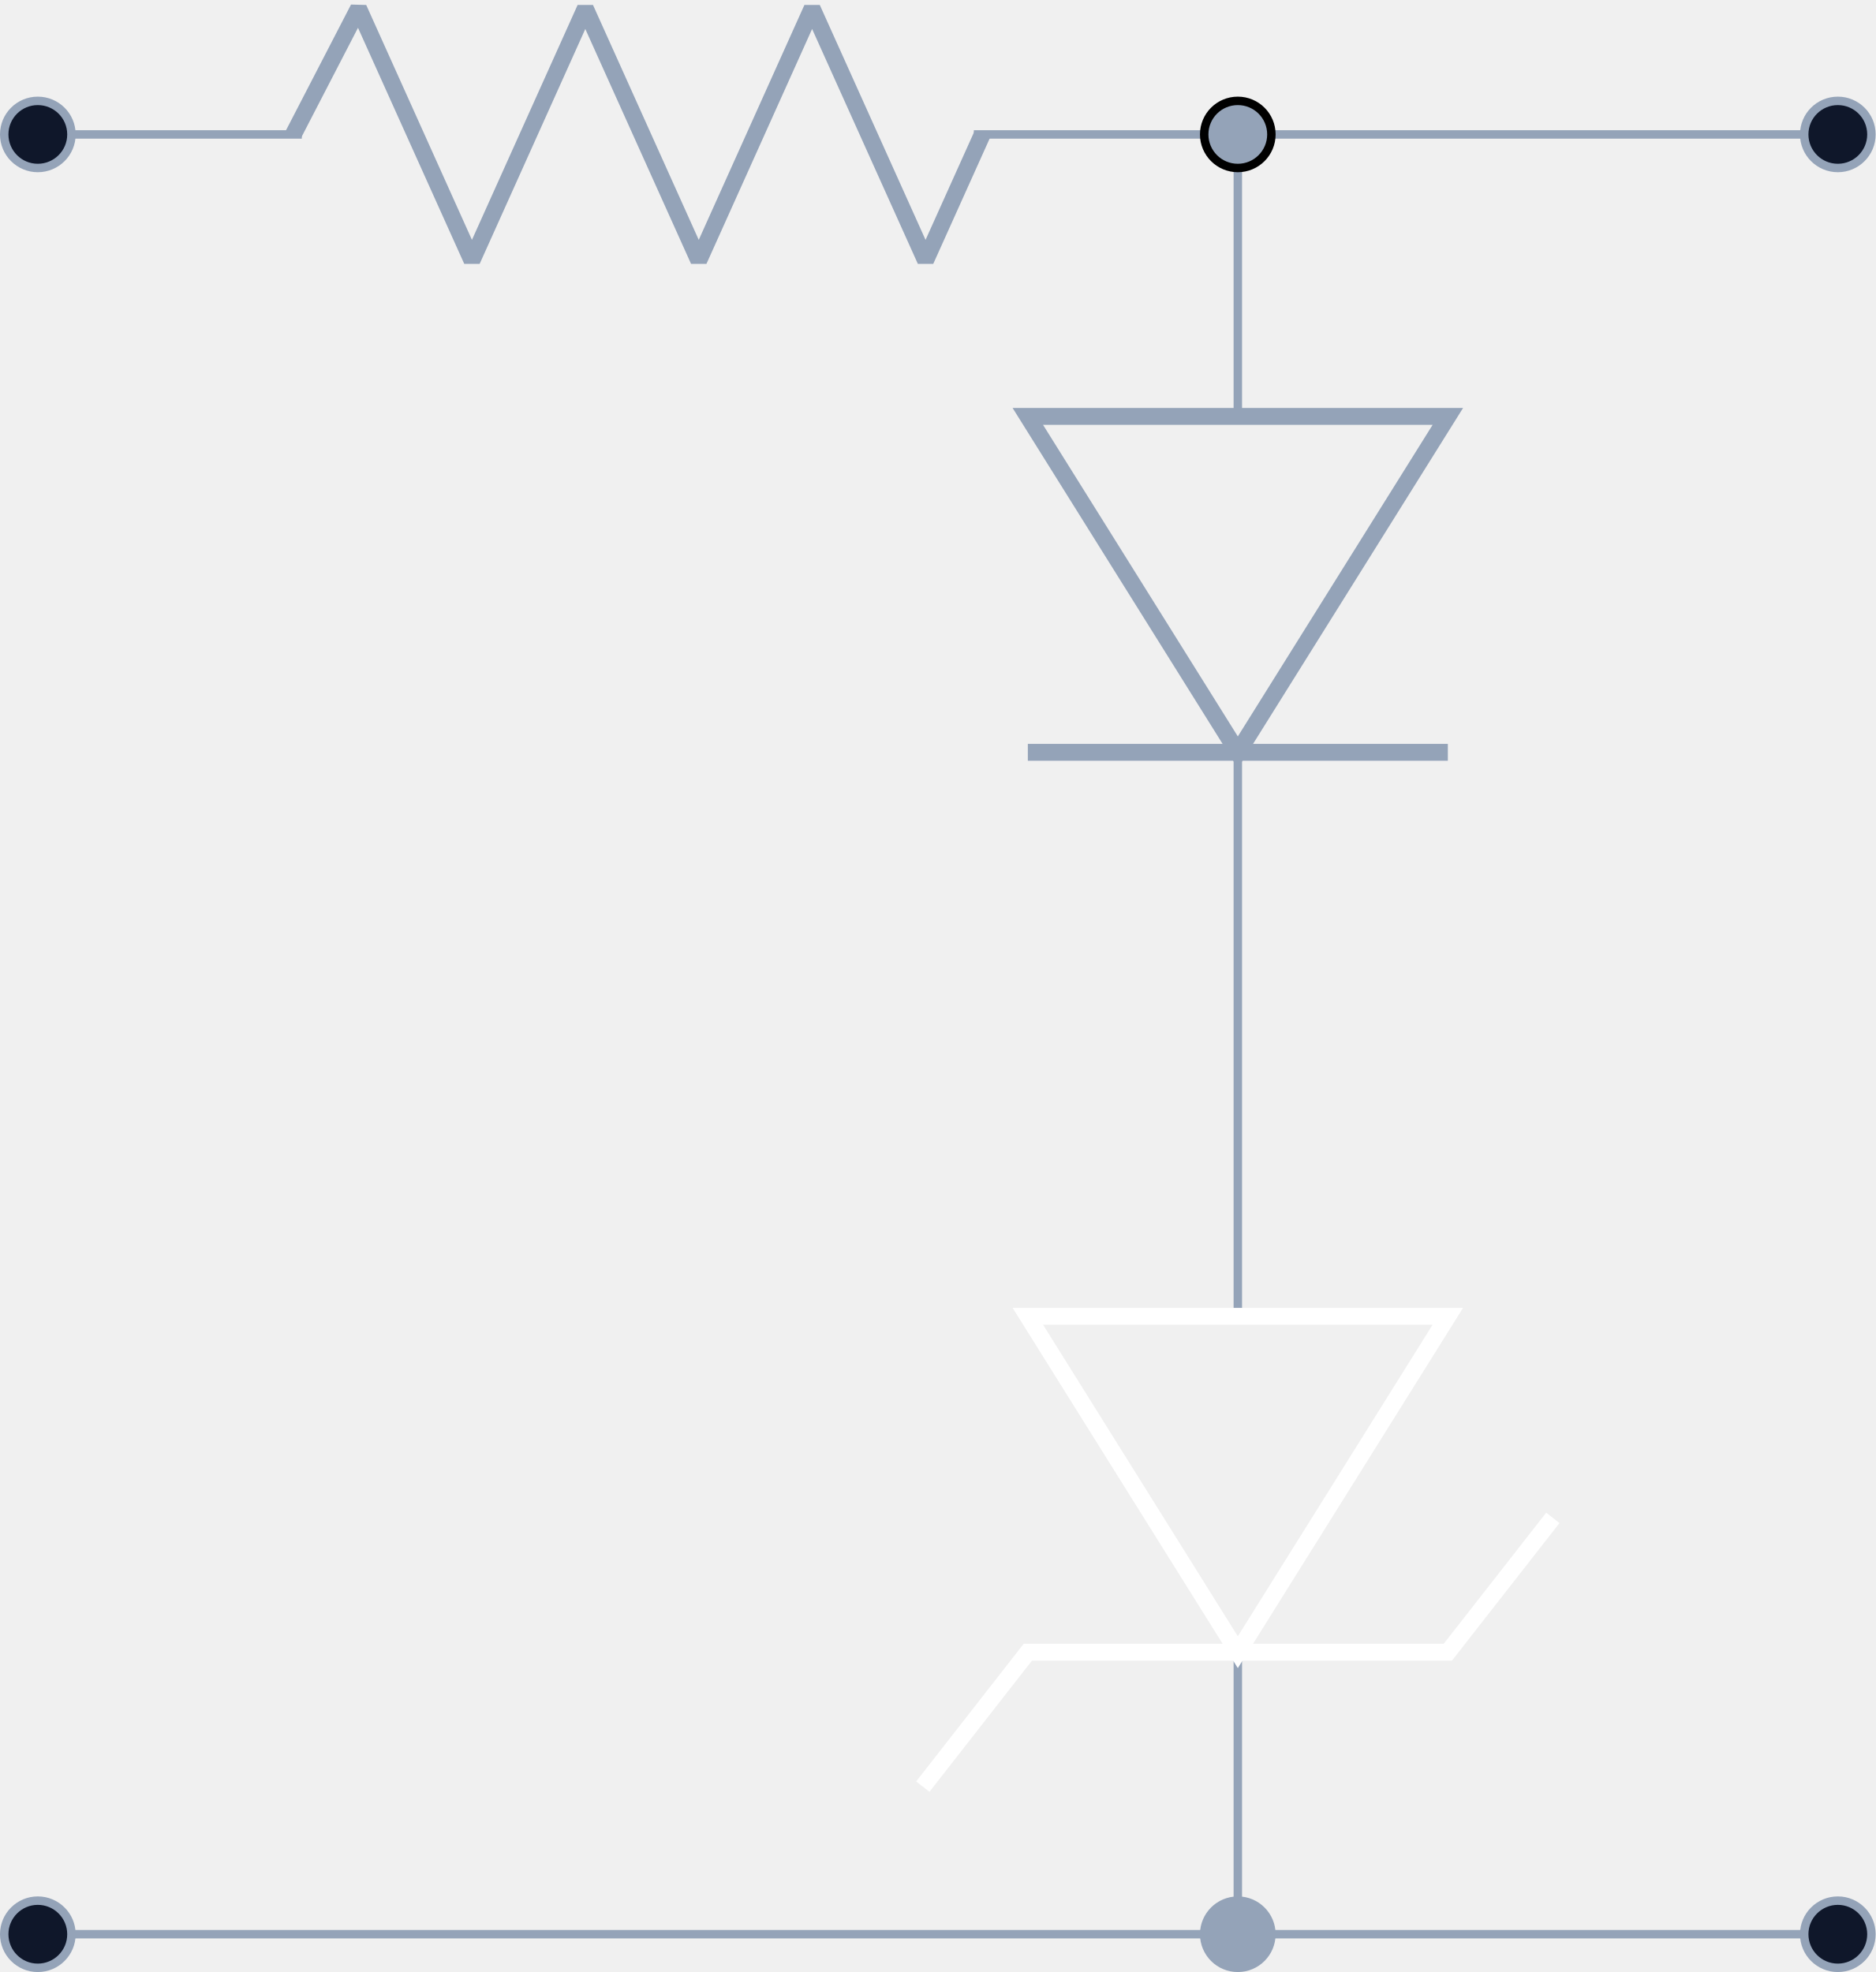
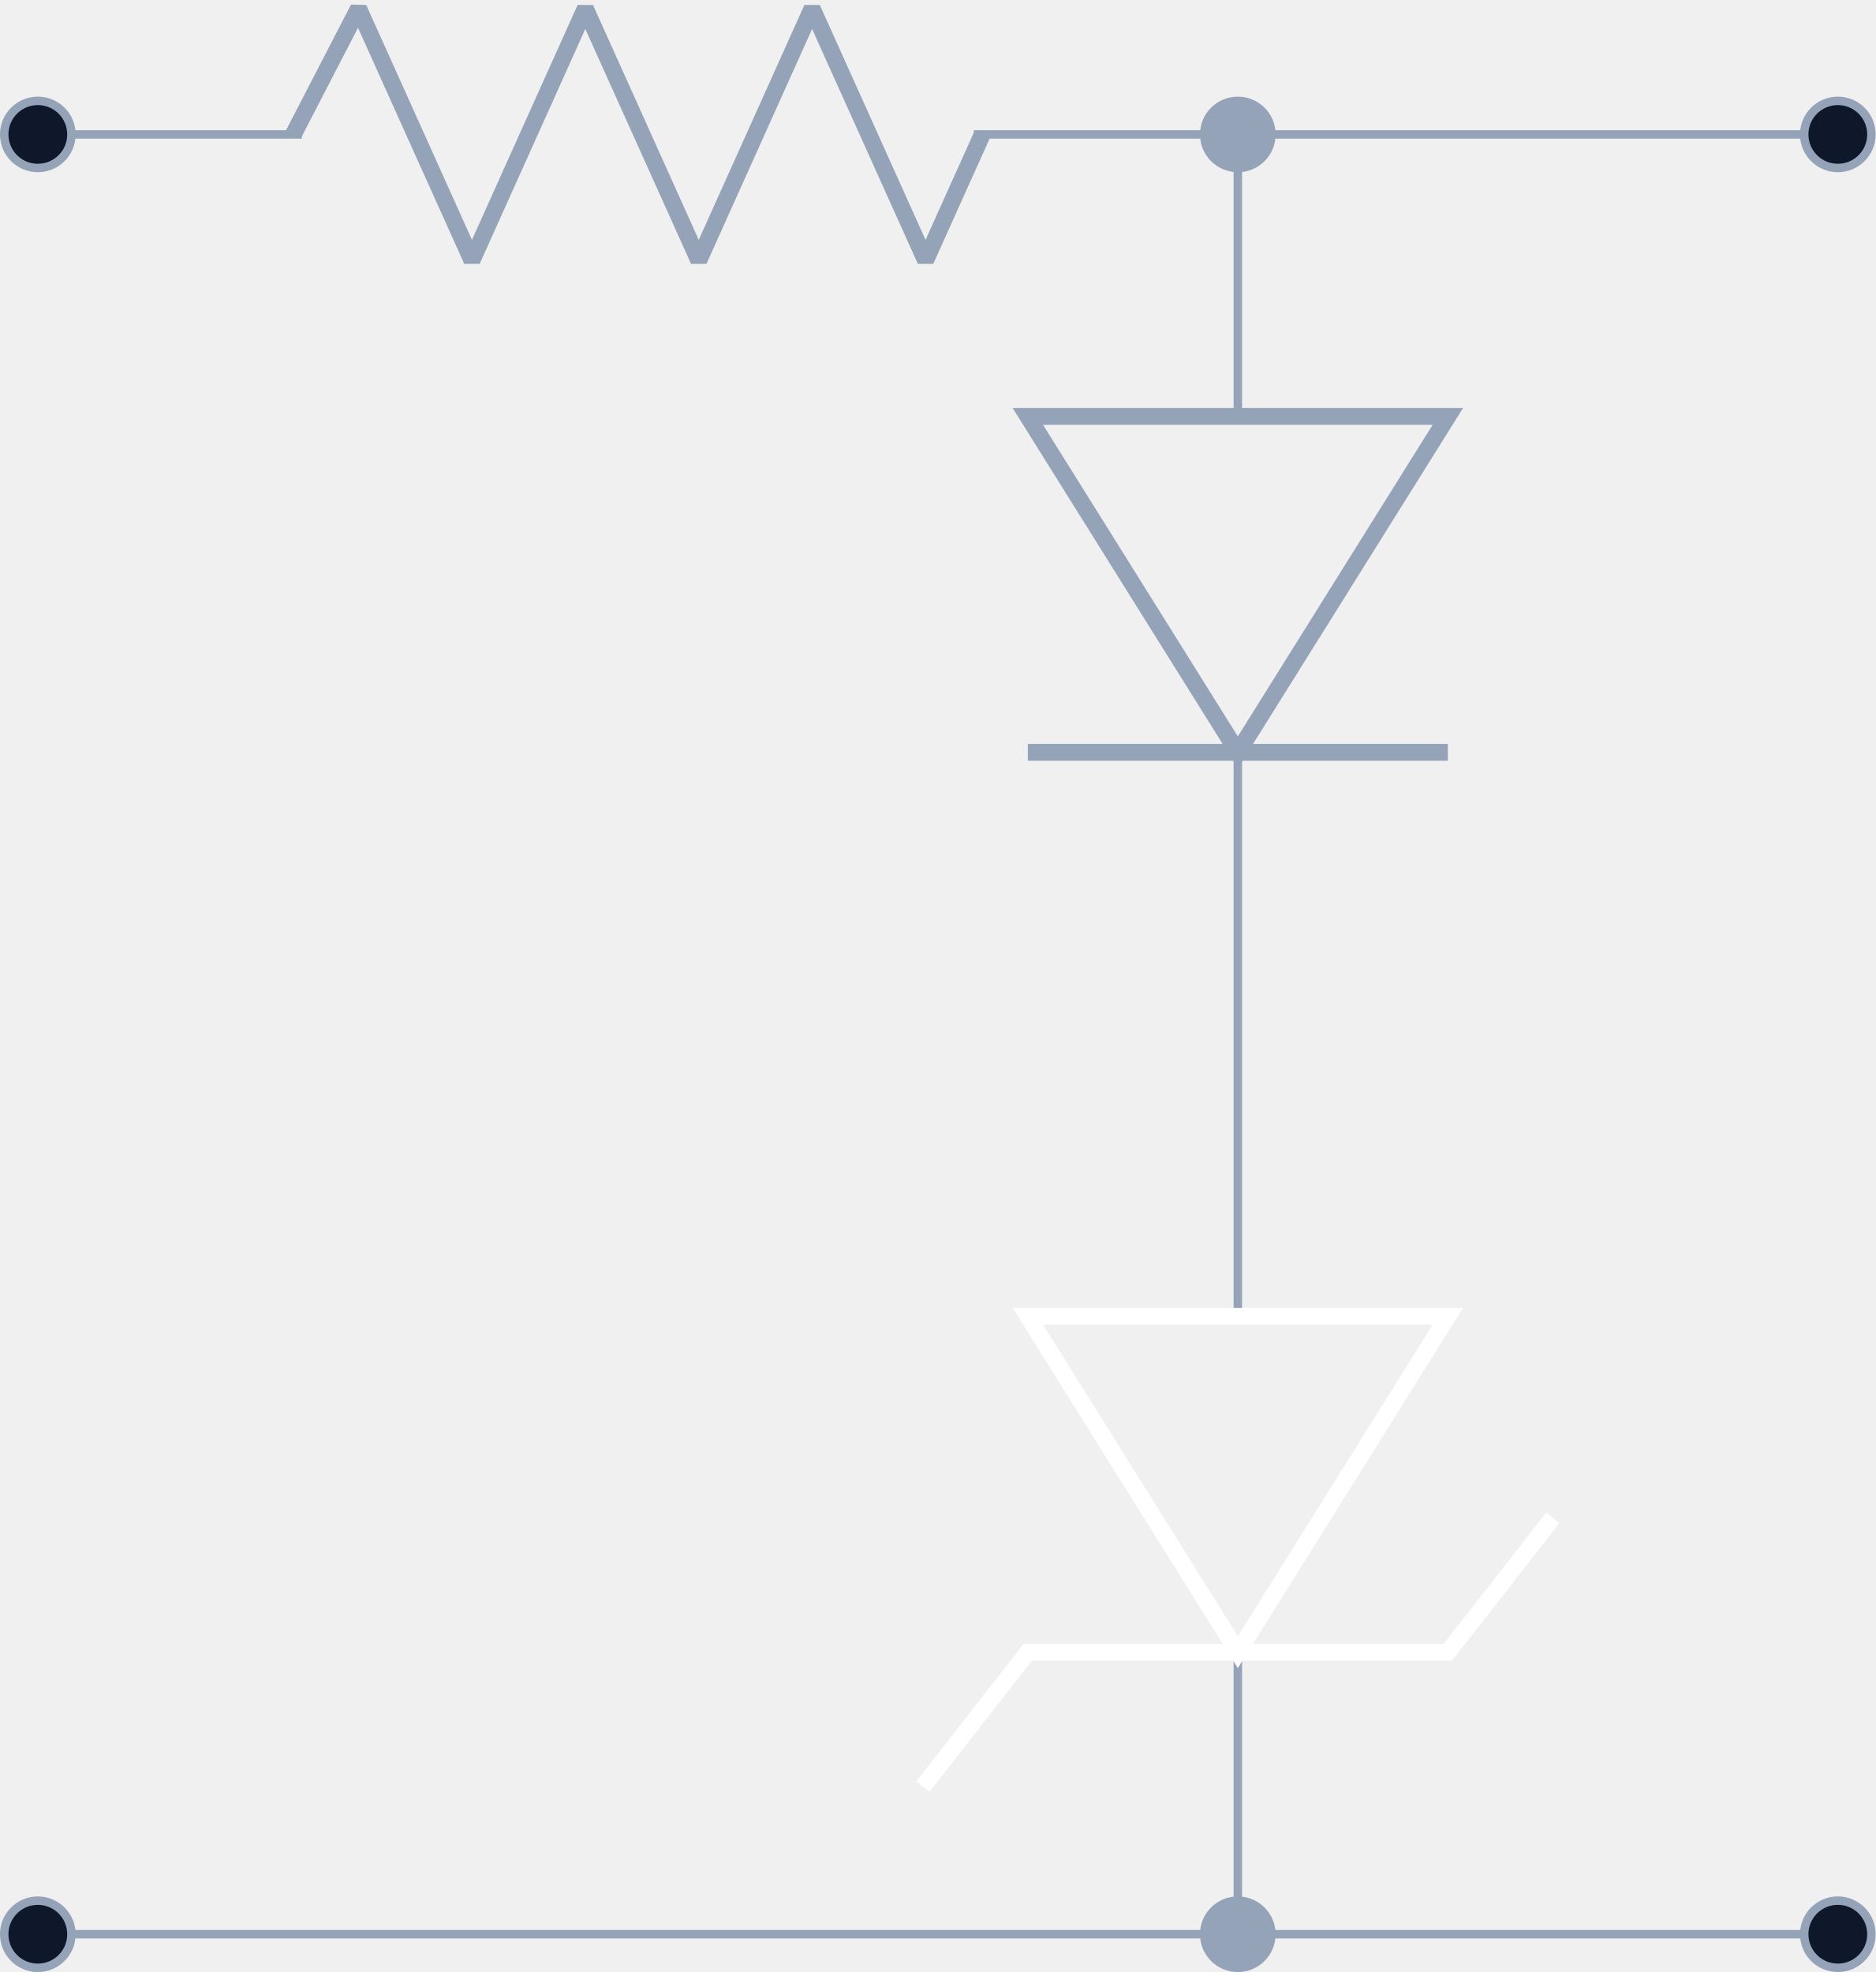
<svg xmlns="http://www.w3.org/2000/svg" width="88.612pt" height="93.177pt" viewBox="0 0 88.612 93.177" version="1.1">
  <defs>
    <clipPath id="clip1">
      <path d="M 85 4 L 88.613 4 L 88.613 8 L 85 8 Z M 85 4 " />
    </clipPath>
    <clipPath id="clip2">
      <path d="M 79 0 L 88.613 0 L 88.613 14 L 79 14 Z M 79 0 " />
    </clipPath>
    <clipPath id="clip3">
      <path d="M 32 60 L 85 60 L 85 93.176 L 32 93.176 Z M 32 60 " />
    </clipPath>
    <clipPath id="clip4">
      <path d="M 0 84 L 10 84 L 10 93.176 L 0 93.176 Z M 0 84 " />
    </clipPath>
    <clipPath id="clip5">
      <path d="M 51 84 L 66 84 L 66 93.176 L 51 93.176 Z M 51 84 " />
    </clipPath>
    <clipPath id="clip6">
      <path d="M 85 89 L 88.613 89 L 88.613 93 L 85 93 Z M 85 89 " />
    </clipPath>
    <clipPath id="clip7">
      <path d="M 79 84 L 88.613 84 L 88.613 93.176 L 79 93.176 Z M 79 84 " />
    </clipPath>
  </defs>
  <g id="surface1">
    <path style="fill:none;stroke-width:0.399;stroke-linecap:butt;stroke-linejoin:miter;stroke:#94a3b8;stroke-opacity:1;stroke-miterlimit:10;" d="M -0.001 -0.001 L 12.472 -0.001 M 44.222 -0.001 L 70.866 -0.001 M 70.866 -0.001 L 85.042 -0.001 M 56.694 -0.001 L 56.694 -13.325 M 56.694 -29.196 L 56.694 -55.844 M 56.694 -71.715 L 56.694 -85.04 M -0.001 -85.04 L 28.347 -85.04 M 28.347 -85.04 L 70.866 -85.04 M 70.866 -85.04 L 85.042 -85.04 " transform="matrix(1,0,0,-1,1.786,6.351)" />
    <path style="fill:none;stroke-width:0.797;stroke-linecap:butt;stroke-linejoin:bevel;stroke:#94a3b8;stroke-opacity:1;stroke-miterlimit:10;" d="M 12.073 -0.001 L 15.152 5.953 L 20.511 -5.954 L 25.866 5.953 L 31.226 -5.954 L 36.581 5.953 L 41.941 -5.954 L 44.62 -0.001 " transform="matrix(1,0,0,-1,1.786,6.351)" />
    <path style="fill-rule:nonzero;fill:#0f172a;fill-opacity:1;stroke-width:0.399;stroke-linecap:butt;stroke-linejoin:miter;stroke:#94a3b8;stroke-opacity:1;stroke-miterlimit:10;" d="M 1.589 -0.001 C 1.589 0.878 0.878 1.585 -0.001 1.585 C -0.876 1.585 -1.587 0.878 -1.587 -0.001 C -1.587 -0.876 -0.876 -1.587 -0.001 -1.587 C 0.878 -1.587 1.589 -0.876 1.589 -0.001 Z M 1.589 -0.001 " transform="matrix(1,0,0,-1,1.786,6.351)" />
    <g clip-path="url(#clip1)" clip-rule="nonzero">
      <path style=" stroke:none;fill-rule:nonzero;fill:#0f172a;fill-opacity:1;" d="M 88.414 6.352 C 88.414 5.473 87.703 4.766 86.828 4.766 C 85.949 4.766 85.238 5.473 85.238 6.352 C 85.238 7.227 85.949 7.938 86.828 7.938 C 87.703 7.938 88.414 7.227 88.414 6.352 Z M 88.414 6.352 " />
    </g>
    <g clip-path="url(#clip2)" clip-rule="nonzero">
      <path style="fill:none;stroke-width:0.399;stroke-linecap:butt;stroke-linejoin:miter;stroke:#94a3b8;stroke-opacity:1;stroke-miterlimit:10;" d="M 86.628 -0.001 C 86.628 0.878 85.917 1.585 85.042 1.585 C 84.163 1.585 83.452 0.878 83.452 -0.001 C 83.452 -0.876 84.163 -1.587 85.042 -1.587 C 85.917 -1.587 86.628 -0.876 86.628 -0.001 Z M 86.628 -0.001 " transform="matrix(1,0,0,-1,1.786,6.351)" />
    </g>
    <path style="fill:none;stroke-width:0.797;stroke-linecap:butt;stroke-linejoin:miter;stroke:#94a3b8;stroke-opacity:1;stroke-miterlimit:10;" d="M 56.694 -29.196 L 66.616 -13.325 L 46.773 -13.325 Z M 56.694 -29.196 " transform="matrix(1,0,0,-1,1.786,6.351)" />
    <path style="fill:none;stroke-width:0.797;stroke-linecap:butt;stroke-linejoin:miter;stroke:#94a3b8;stroke-opacity:1;stroke-miterlimit:10;" d="M 46.773 -29.196 L 66.616 -29.196 " transform="matrix(1,0,0,-1,1.786,6.351)" />
-     <path style="fill-rule:nonzero;fill:#94a3b8;fill-opacity:1;stroke-width:0.399;stroke-linecap:butt;stroke-linejoin:miter;stroke:rgb(0%,0%,0%);stroke-opacity:1;stroke-miterlimit:10;" d="M 58.28 -0.001 C 58.28 0.878 57.569 1.585 56.694 1.585 C 55.816 1.585 55.105 0.878 55.105 -0.001 C 55.105 -0.876 55.816 -1.587 56.694 -1.587 C 57.569 -1.587 58.28 -0.876 58.28 -0.001 Z M 58.28 -0.001 " transform="matrix(1,0,0,-1,1.786,6.351)" />
+     <path style="fill-rule:nonzero;fill:#94a3b8;fill-opacity:1;stroke-width:0.399;stroke-linecap:butt;stroke-linejoin:miter;stroke:#94a3b8;stroke-opacity:1;stroke-miterlimit:10;" d="M 58.28 -0.001 C 58.28 0.878 57.569 1.585 56.694 1.585 C 55.816 1.585 55.105 0.878 55.105 -0.001 C 55.105 -0.876 55.816 -1.587 56.694 -1.587 C 57.569 -1.587 58.28 -0.876 58.28 -0.001 Z M 58.28 -0.001 " transform="matrix(1,0,0,-1,1.786,6.351)" />
    <path style="fill:none;stroke-width:0.797;stroke-linecap:butt;stroke-linejoin:miter;stroke:white;stroke-opacity:1;stroke-miterlimit:10;" d="M 56.694 -71.715 L 66.616 -55.844 L 46.773 -55.844 Z M 56.694 -71.715 " transform="matrix(1,0,0,-1,1.786,6.351)" />
    <g clip-path="url(#clip3)" clip-rule="nonzero">
      <path style="fill:none;stroke-width:0.797;stroke-linecap:butt;stroke-linejoin:miter;stroke:white;stroke-opacity:1;stroke-miterlimit:10;" d="M 41.812 -78.067 L 46.773 -71.715 L 66.616 -71.715 L 71.577 -65.368 " transform="matrix(1,0,0,-1,1.786,6.351)" />
    </g>
    <path style=" stroke:none;fill-rule:nonzero;fill:#0f172a;fill-opacity:1;" d="M 3.375 91.391 C 3.375 90.516 2.664 89.805 1.785 89.805 C 0.91 89.805 0.199 90.516 0.199 91.391 C 0.199 92.27 0.91 92.98 1.785 92.98 C 2.664 92.98 3.375 92.27 3.375 91.391 Z M 3.375 91.391 " />
    <g clip-path="url(#clip4)" clip-rule="nonzero">
      <path style="fill:none;stroke-width:0.399;stroke-linecap:butt;stroke-linejoin:miter;stroke:#94a3b8;stroke-opacity:1;stroke-miterlimit:10;" d="M 1.589 -85.04 C 1.589 -84.165 0.878 -83.454 -0.001 -83.454 C -0.876 -83.454 -1.587 -84.165 -1.587 -85.04 C -1.587 -85.919 -0.876 -86.629 -0.001 -86.629 C 0.878 -86.629 1.589 -85.919 1.589 -85.04 Z M 1.589 -85.04 " transform="matrix(1,0,0,-1,1.786,6.351)" />
    </g>
    <path style=" stroke:none;fill-rule:nonzero;fill:#94a3b8;fill-opacity:1;" d="M 60.066 91.391 C 60.066 90.516 59.355 89.805 58.48 89.805 C 57.602 89.805 56.891 90.516 56.891 91.391 C 56.891 92.27 57.602 92.98 58.48 92.98 C 59.355 92.98 60.066 92.27 60.066 91.391 Z M 60.066 91.391 " />
    <g clip-path="url(#clip5)" clip-rule="nonzero">
      <path style="fill:none;stroke-width:0.399;stroke-linecap:butt;stroke-linejoin:miter;stroke:#94a3b8;stroke-opacity:1;stroke-miterlimit:10;" d="M 58.28 -85.04 C 58.28 -84.165 57.569 -83.454 56.694 -83.454 C 55.816 -83.454 55.105 -84.165 55.105 -85.04 C 55.105 -85.919 55.816 -86.629 56.694 -86.629 C 57.569 -86.629 58.28 -85.919 58.28 -85.04 Z M 58.28 -85.04 " transform="matrix(1,0,0,-1,1.786,6.351)" />
    </g>
    <g clip-path="url(#clip6)" clip-rule="nonzero">
      <path style=" stroke:none;fill-rule:nonzero;fill:#0f172a;fill-opacity:1;" d="M 88.414 91.391 C 88.414 90.516 87.703 89.805 86.828 89.805 C 85.949 89.805 85.238 90.516 85.238 91.391 C 85.238 92.27 85.949 92.98 86.828 92.98 C 87.703 92.98 88.414 92.27 88.414 91.391 Z M 88.414 91.391 " />
    </g>
    <g clip-path="url(#clip7)" clip-rule="nonzero">
      <path style="fill:none;stroke-width:0.399;stroke-linecap:butt;stroke-linejoin:miter;stroke:#94a3b8;stroke-opacity:1;stroke-miterlimit:10;" d="M 86.628 -85.04 C 86.628 -84.165 85.917 -83.454 85.042 -83.454 C 84.163 -83.454 83.452 -84.165 83.452 -85.04 C 83.452 -85.919 84.163 -86.629 85.042 -86.629 C 85.917 -86.629 86.628 -85.919 86.628 -85.04 Z M 86.628 -85.04 " transform="matrix(1,0,0,-1,1.786,6.351)" />
    </g>
  </g>
</svg>
